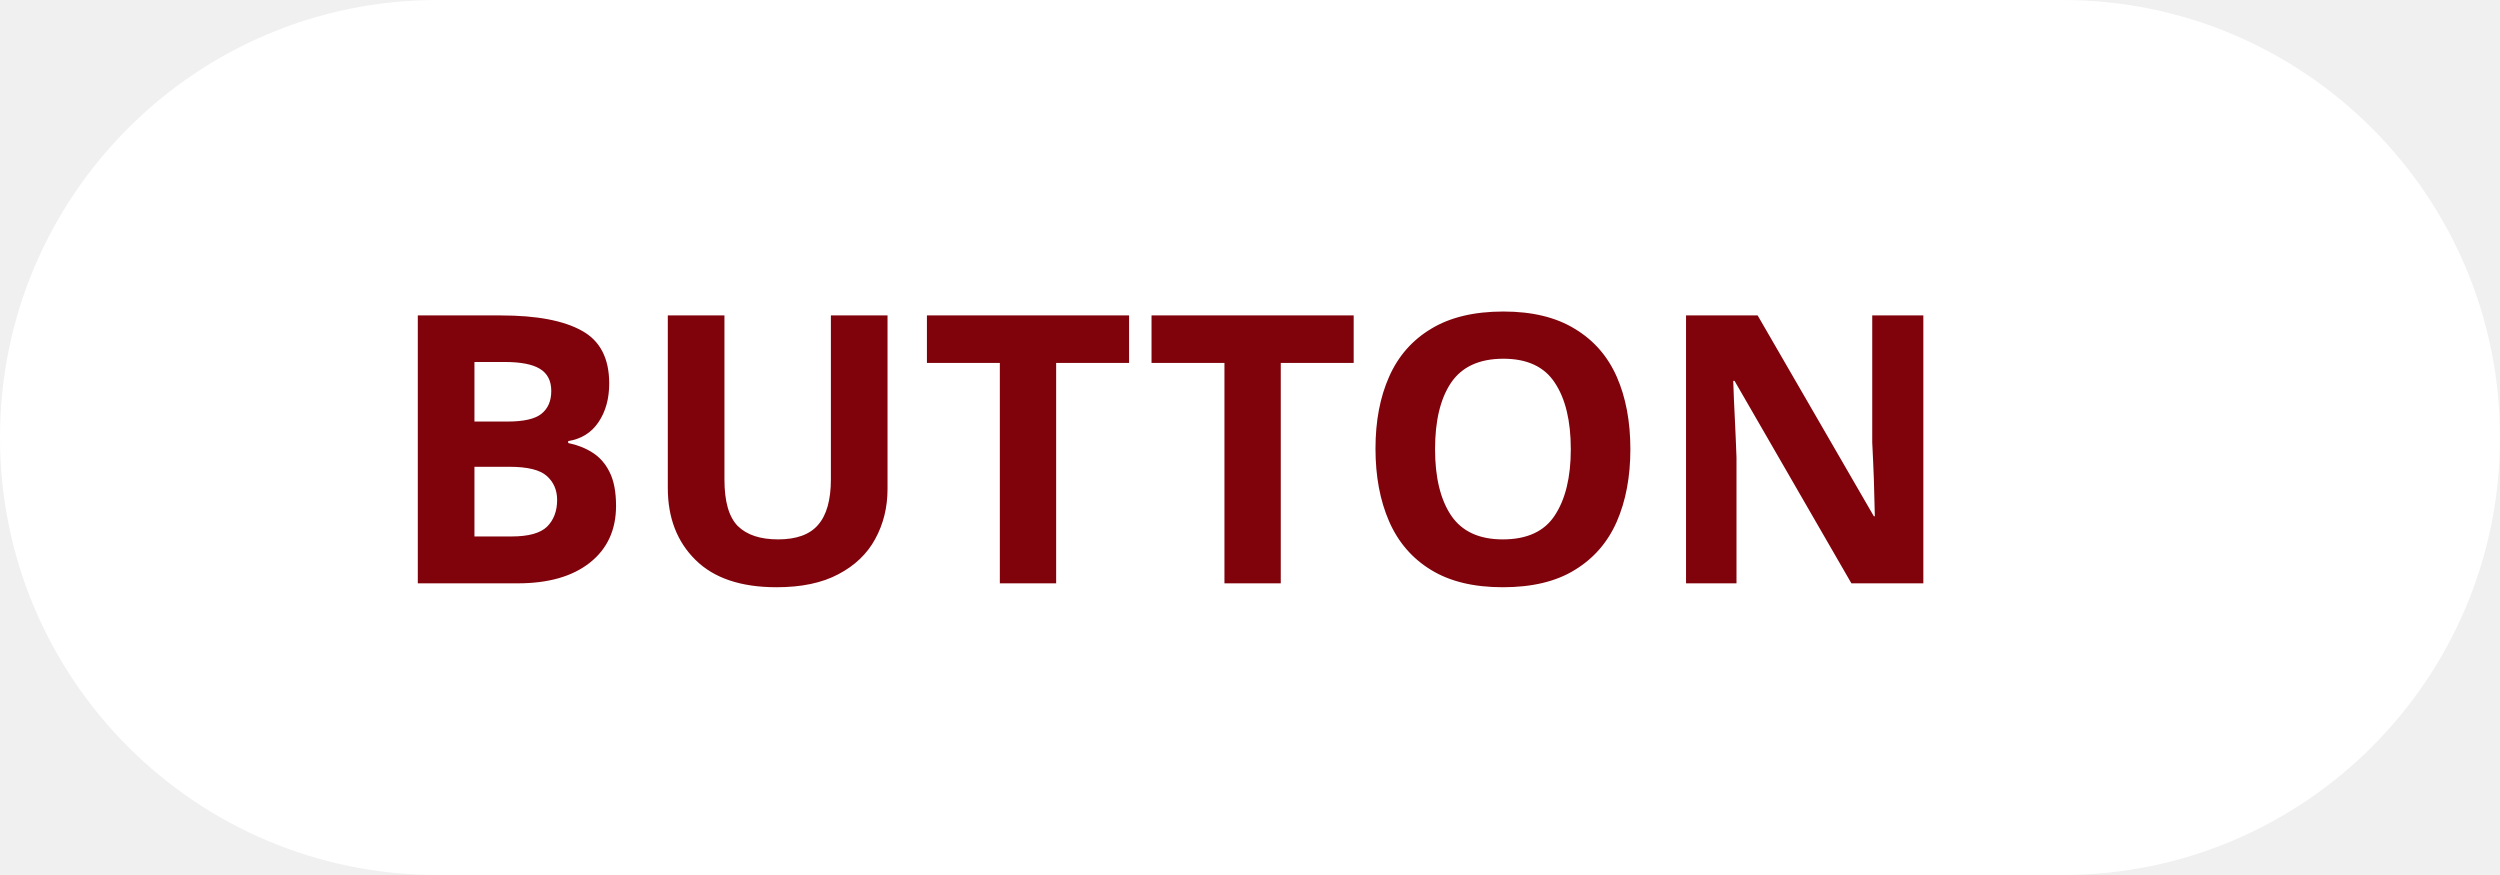
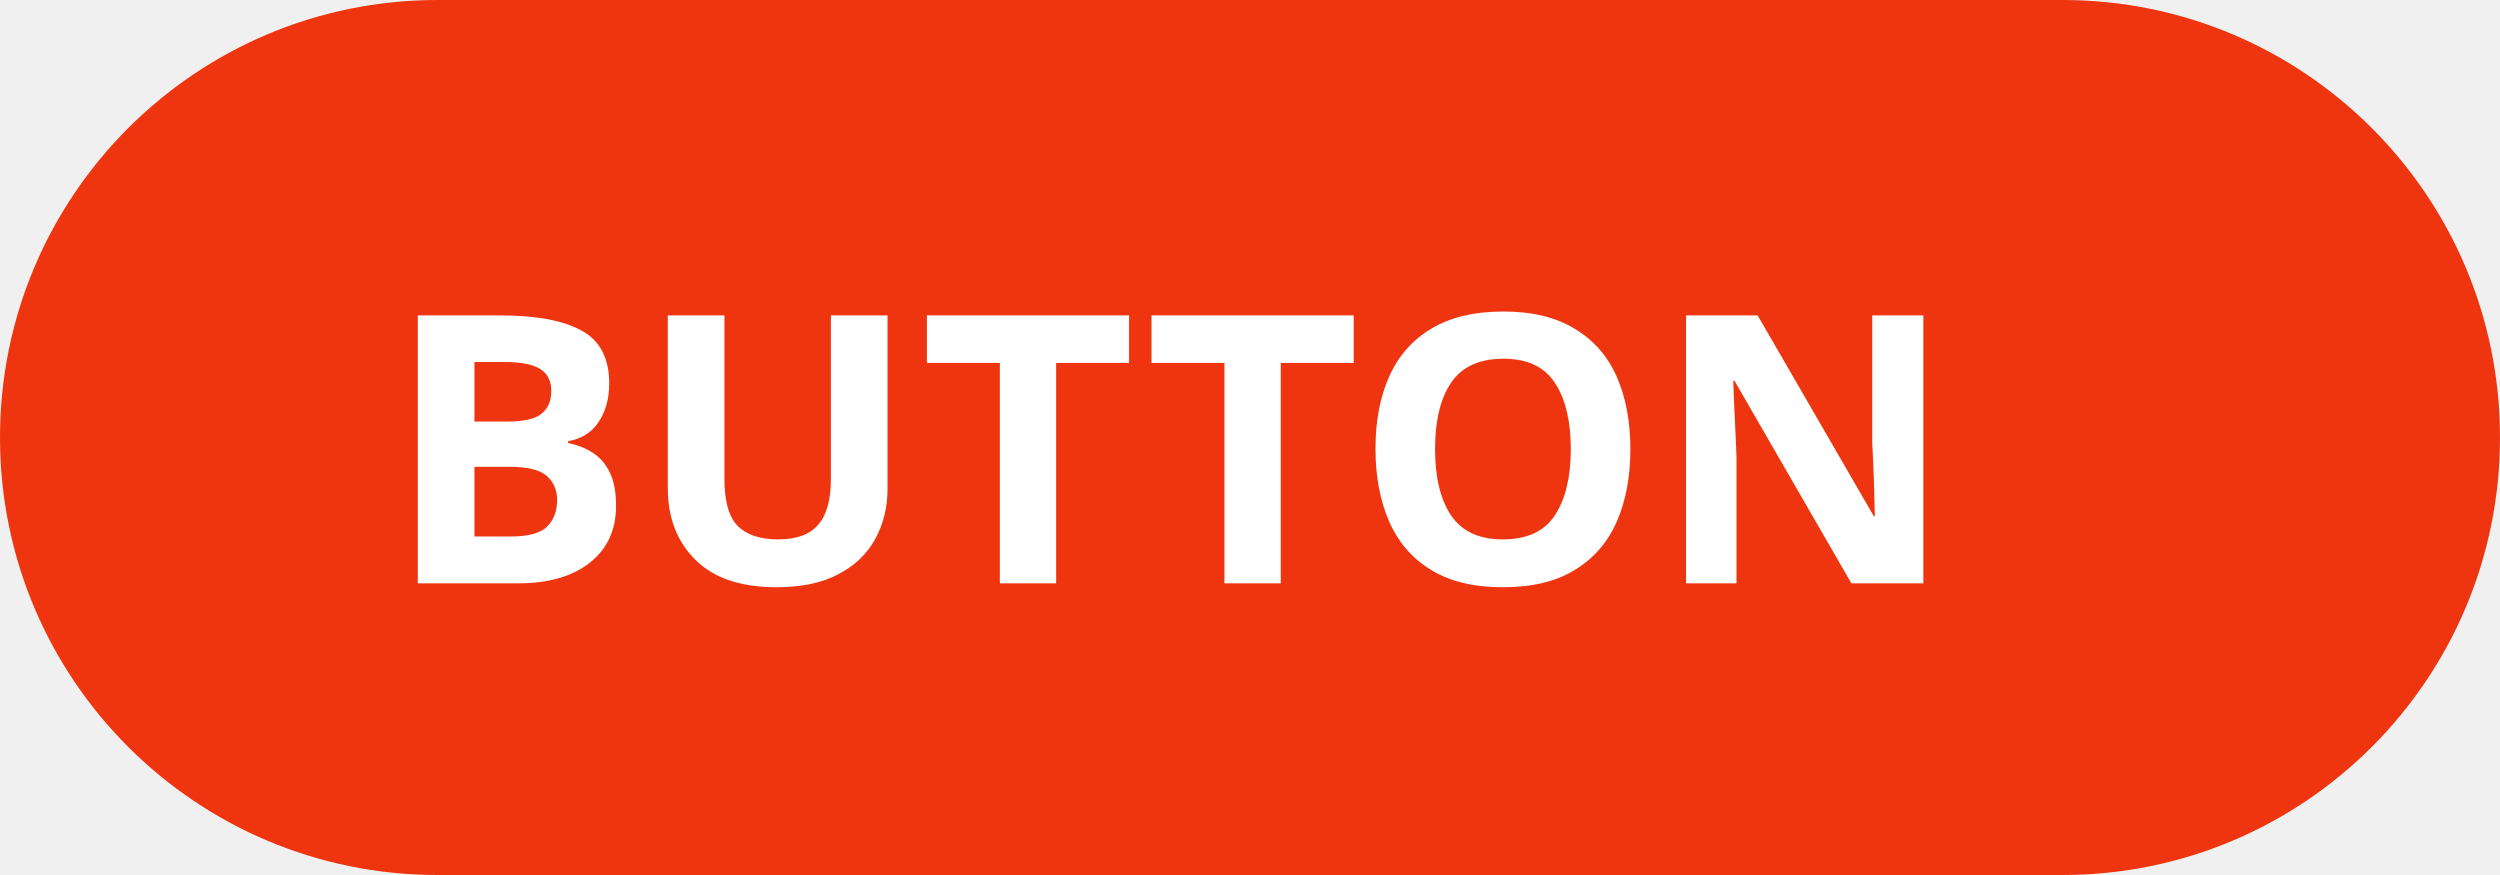
<svg xmlns="http://www.w3.org/2000/svg" width="120px" height="42px" viewBox="0 0 120 42" version="1.1">
  <g id="Home-Page" stroke="none" stroke-width="1" fill="none" fill-rule="evenodd">
    <g id="Artboard" transform="translate(-799, -2806)">
      <g id="Stunning-UI" transform="translate(360, 2696)">
        <g id="UI-White" transform="translate(39, 110)">
          <g id="button" transform="translate(400, 0)">
-             <rect id="Rectangle" fill="#FFFFFF" x="0" y="0" width="120" height="42" rx="21" />
-             <text id="BUTTON" font-family="Sailec-Bold, Sailec" font-size="18" font-weight="bold" fill="#80030C">
+             <rect id="Rectangle" fill="#EE350F" x="0" y="0" width="120" height="42" rx="21" />
+             <text id="BUTTON" font-family="Sailec-Bold, Sailec" font-size="18" font-weight="bold" fill="#ffffff">
              <tspan x="18.428" y="28">BUTTON</tspan>
            </text>
          </g>
        </g>
      </g>
    </g>
  </g>
</svg>
